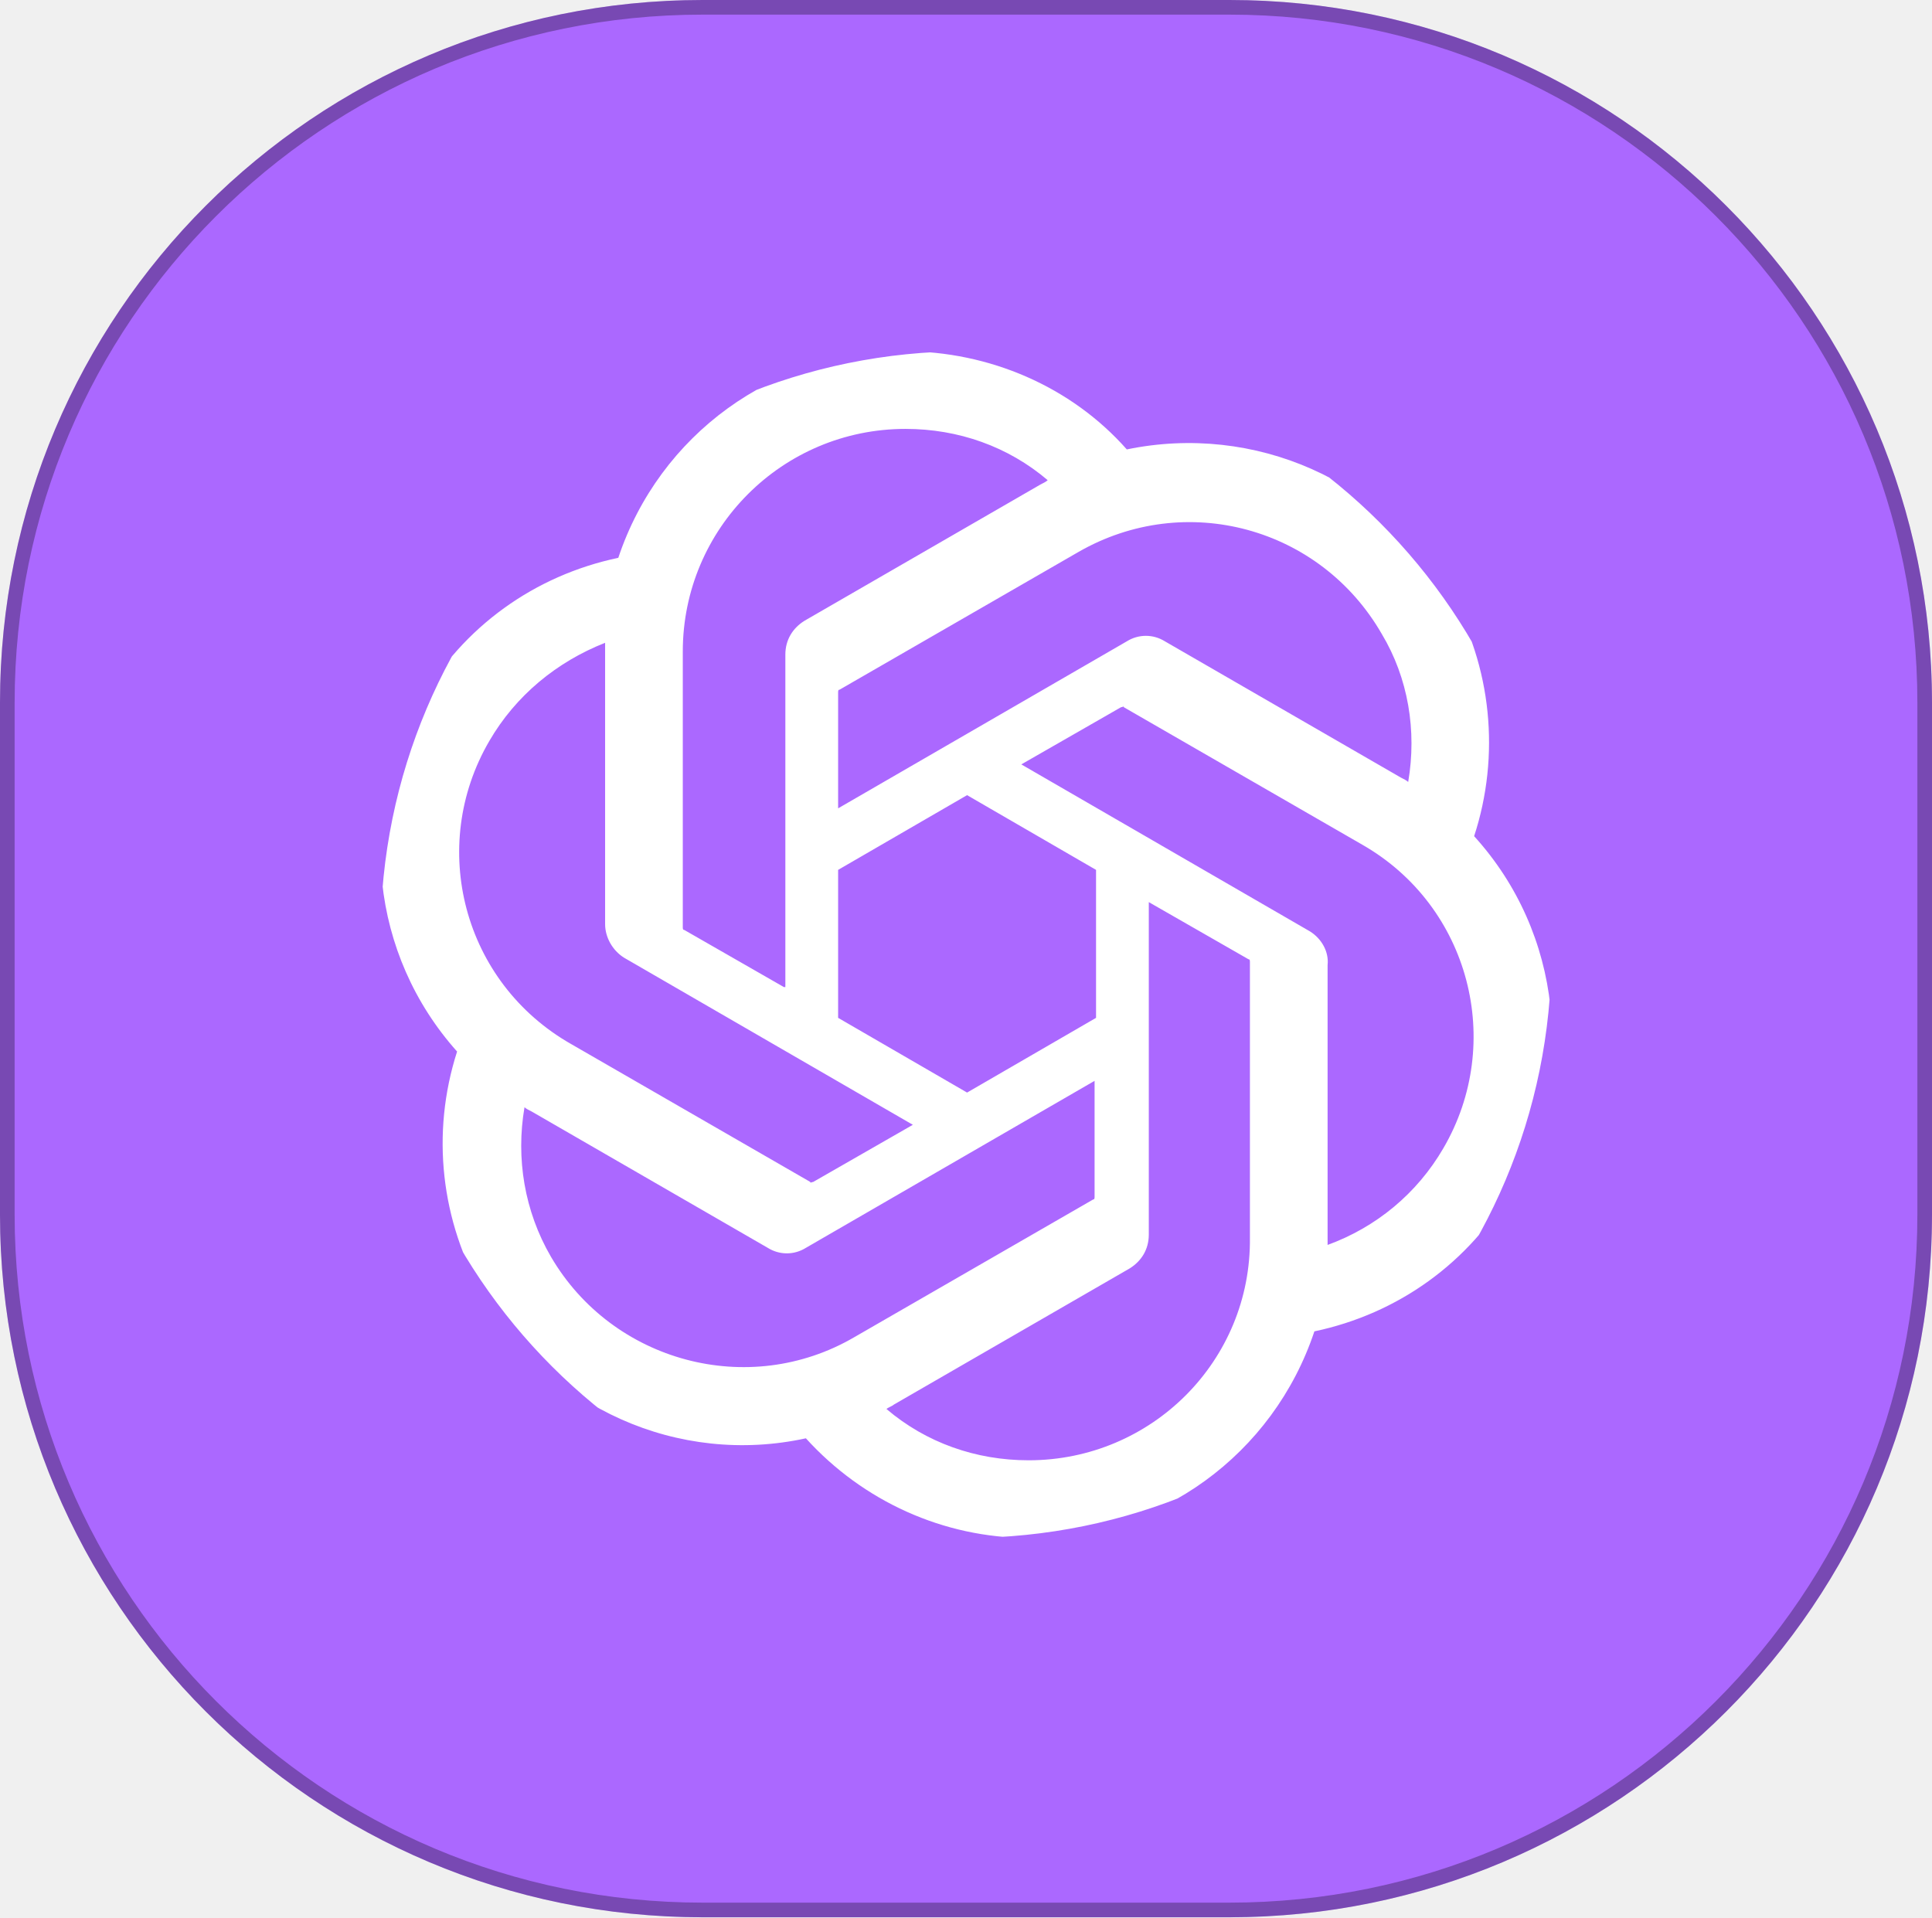
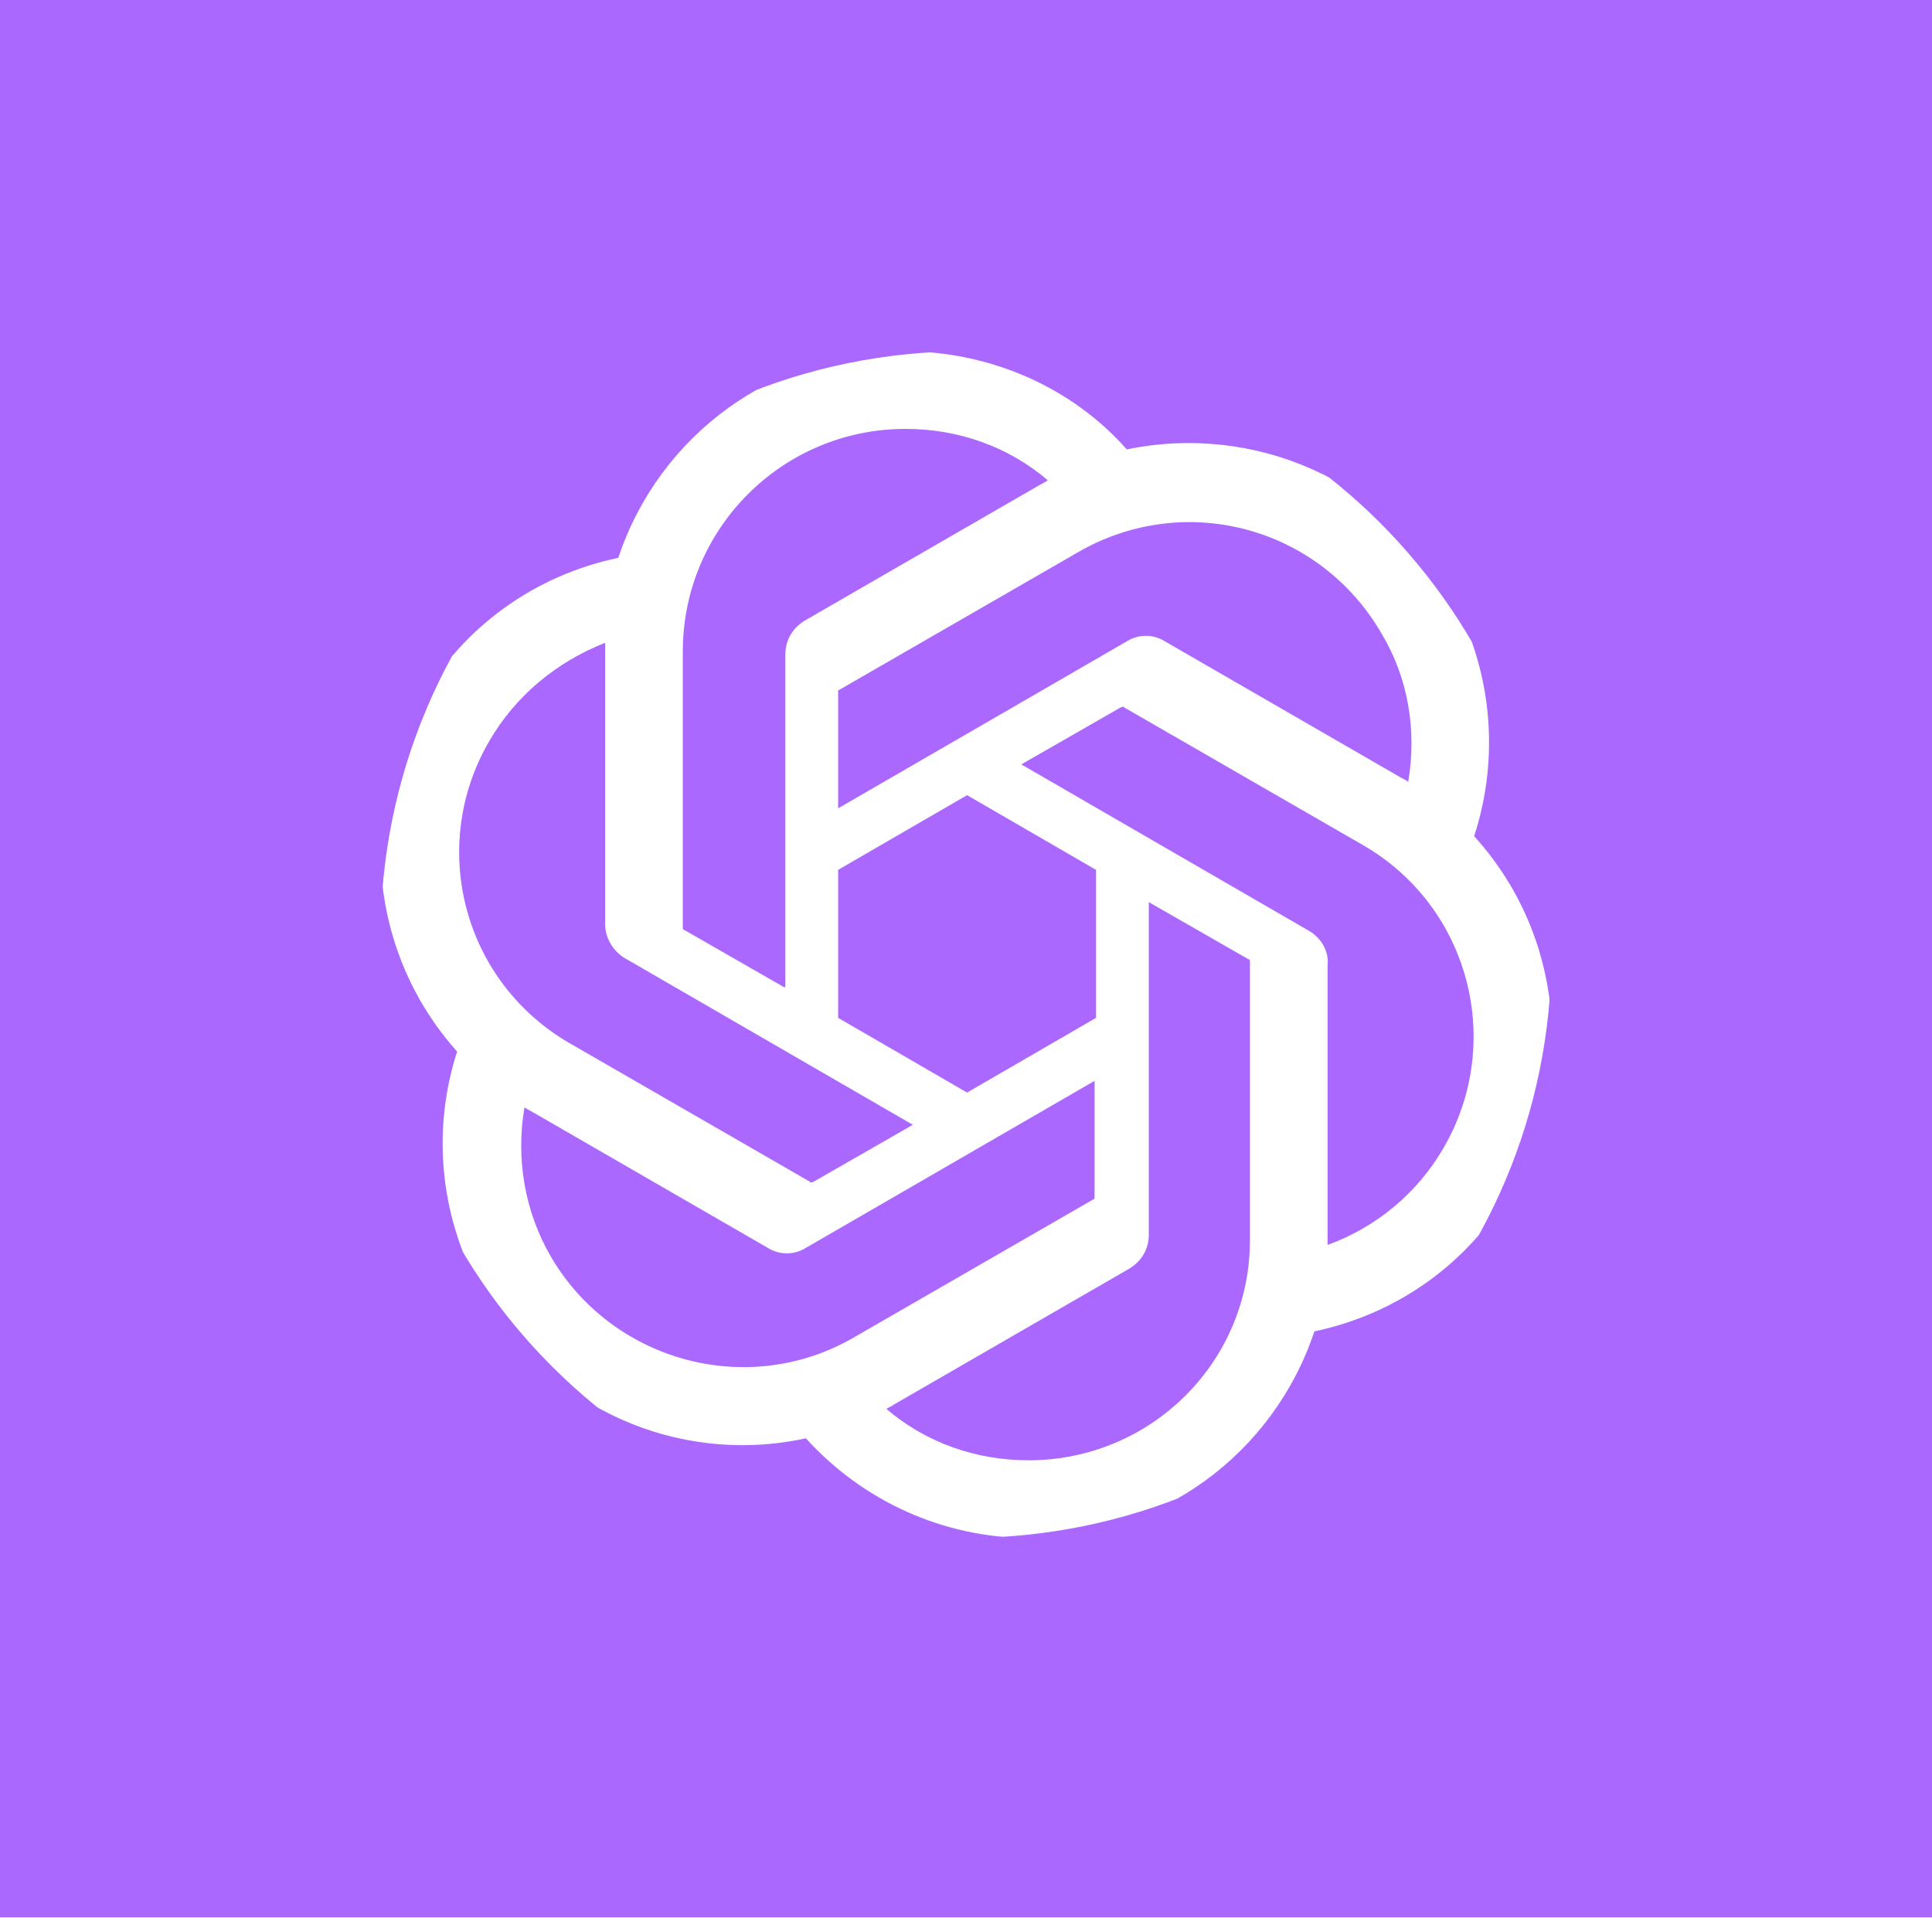
<svg xmlns="http://www.w3.org/2000/svg" width="132" height="131" viewBox="0 0 132 131" fill="none">
-   <rect width="132" height="131" rx="48" fill="#AB68FF" />
-   <rect x="0.5" y="0.5" width="131" height="130" rx="47.5" stroke="black" stroke-opacity="0.3" />
+   <rect width="132" height="131" fill="#AB68FF" />
  <g clip-path="url(#clip0_1_11)">
-     <path d="M100.717 57.133C102.519 51.628 101.919 45.522 99.015 40.517C94.609 32.809 85.698 28.905 76.987 30.707C73.183 26.402 67.576 24 61.768 24C52.857 24 45.047 29.706 42.244 38.114C36.537 39.315 31.631 42.819 28.727 47.924C24.322 55.632 25.323 65.241 31.23 71.848C29.428 77.454 30.129 83.46 33.032 88.465C37.438 96.172 46.349 100.176 55.06 98.274C58.965 102.579 64.472 105.081 70.279 105.081C79.19 105.081 87 99.375 89.803 90.967C95.511 89.766 100.417 86.262 103.32 81.157C107.726 73.449 106.725 63.74 100.717 57.133ZM70.279 99.776C66.674 99.776 63.27 98.575 60.567 96.272C60.667 96.172 60.967 96.072 61.068 95.972L77.188 86.663C77.989 86.162 78.489 85.361 78.489 84.36V61.638L85.298 65.541C85.398 65.541 85.398 65.642 85.398 65.742V84.561C85.498 92.969 78.689 99.776 70.279 99.776ZM37.638 85.862C35.836 82.759 35.235 79.155 35.836 75.652C35.936 75.752 36.136 75.852 36.337 75.952L52.457 85.261C53.258 85.762 54.259 85.762 55.06 85.261L74.785 73.85V81.758C74.785 81.858 74.785 81.958 74.684 81.958L58.364 91.367C51.155 95.572 41.843 93.069 37.638 85.862ZM33.433 50.627C35.235 47.523 38.039 45.221 41.343 43.92V63.139C41.343 64.04 41.843 64.941 42.645 65.441L62.369 76.853L55.561 80.757C55.461 80.757 55.36 80.857 55.36 80.757L39.04 71.347C31.631 67.143 29.228 57.834 33.433 50.627ZM89.503 63.64L69.778 52.228L76.587 48.324C76.687 48.324 76.787 48.224 76.787 48.324L93.108 57.734C100.417 61.938 102.82 71.247 98.615 78.454C96.812 81.558 94.009 83.86 90.705 85.061V65.942C90.805 65.041 90.304 64.14 89.503 63.64ZM96.212 53.429C96.111 53.329 95.911 53.229 95.711 53.129L79.591 43.82C78.79 43.319 77.788 43.319 76.987 43.82L57.263 55.231V47.323C57.263 47.223 57.263 47.123 57.363 47.123L73.683 37.714C80.992 33.51 90.204 36.012 94.409 43.319C96.212 46.322 96.812 49.926 96.212 53.429ZM53.558 67.443L46.75 63.539C46.65 63.539 46.65 63.439 46.65 63.339V44.52C46.65 36.112 53.458 29.305 61.868 29.305C65.473 29.305 68.877 30.506 71.581 32.809C71.481 32.909 71.28 33.009 71.08 33.109L54.96 42.418C54.159 42.919 53.658 43.72 53.658 44.721V67.443H53.558ZM57.263 59.435L66.074 54.33L74.885 59.435V69.546L66.074 74.651L57.263 69.546V59.435Z" fill="white" />
+     <path d="M100.717 57.133C102.519 51.628 101.919 45.522 99.015 40.517C94.609 32.809 85.698 28.905 76.987 30.707C73.183 26.402 67.576 24 61.768 24C52.857 24 45.047 29.706 42.244 38.114C36.537 39.315 31.631 42.819 28.727 47.924C24.322 55.632 25.323 65.241 31.23 71.848C29.428 77.454 30.129 83.46 33.032 88.465C37.438 96.172 46.349 100.176 55.06 98.274C58.965 102.579 64.472 105.081 70.279 105.081C79.19 105.081 87 99.375 89.803 90.967C95.511 89.766 100.417 86.262 103.32 81.157C107.726 73.449 106.725 63.74 100.717 57.133ZM70.279 99.776C66.674 99.776 63.27 98.575 60.567 96.272C60.667 96.172 60.967 96.072 61.068 95.972L77.188 86.663C77.989 86.162 78.489 85.361 78.489 84.36V61.638L85.298 65.541C85.398 65.541 85.398 65.642 85.398 65.742V84.561C85.498 92.969 78.689 99.776 70.279 99.776ZM37.638 85.862C35.836 82.759 35.235 79.155 35.836 75.652C35.936 75.752 36.136 75.852 36.337 75.952L52.457 85.261C53.258 85.762 54.259 85.762 55.06 85.261L74.785 73.85V81.758C74.785 81.858 74.785 81.958 74.684 81.958L58.364 91.367C51.155 95.572 41.843 93.069 37.638 85.862ZM33.433 50.627C35.235 47.523 38.039 45.221 41.343 43.92V63.139C41.343 64.04 41.843 64.941 42.645 65.441L62.369 76.853L55.561 80.757C55.461 80.757 55.36 80.857 55.36 80.757L39.04 71.347C31.631 67.143 29.228 57.834 33.433 50.627ZM89.503 63.64L69.778 52.228L76.587 48.324C76.687 48.324 76.787 48.224 76.787 48.324L93.108 57.734C100.417 61.938 102.82 71.247 98.615 78.454C96.812 81.558 94.009 83.86 90.705 85.061V65.942C90.805 65.041 90.304 64.14 89.503 63.64ZM96.211 53.429C96.111 53.329 95.911 53.229 95.711 53.129L79.591 43.82C78.79 43.319 77.788 43.319 76.987 43.82L57.263 55.231V47.323C57.263 47.223 57.263 47.123 57.363 47.123L73.683 37.714C80.992 33.51 90.204 36.012 94.409 43.319C96.212 46.322 96.812 49.926 96.211 53.429ZM53.558 67.443L46.75 63.539C46.65 63.539 46.65 63.439 46.65 63.339V44.52C46.65 36.112 53.458 29.305 61.868 29.305C65.473 29.305 68.877 30.506 71.581 32.809C71.481 32.909 71.28 33.009 71.08 33.109L54.96 42.418C54.159 42.919 53.658 43.72 53.658 44.721V67.443H53.558ZM57.263 59.435L66.074 54.33L74.885 59.435V69.546L66.074 74.651L57.263 69.546V59.435Z" fill="white" />
  </g>
  <defs>
    <clipPath id="clip0_1_11">
      <rect x="26" y="24" width="80" height="81.081" rx="40" fill="white" />
    </clipPath>
  </defs>
</svg>
